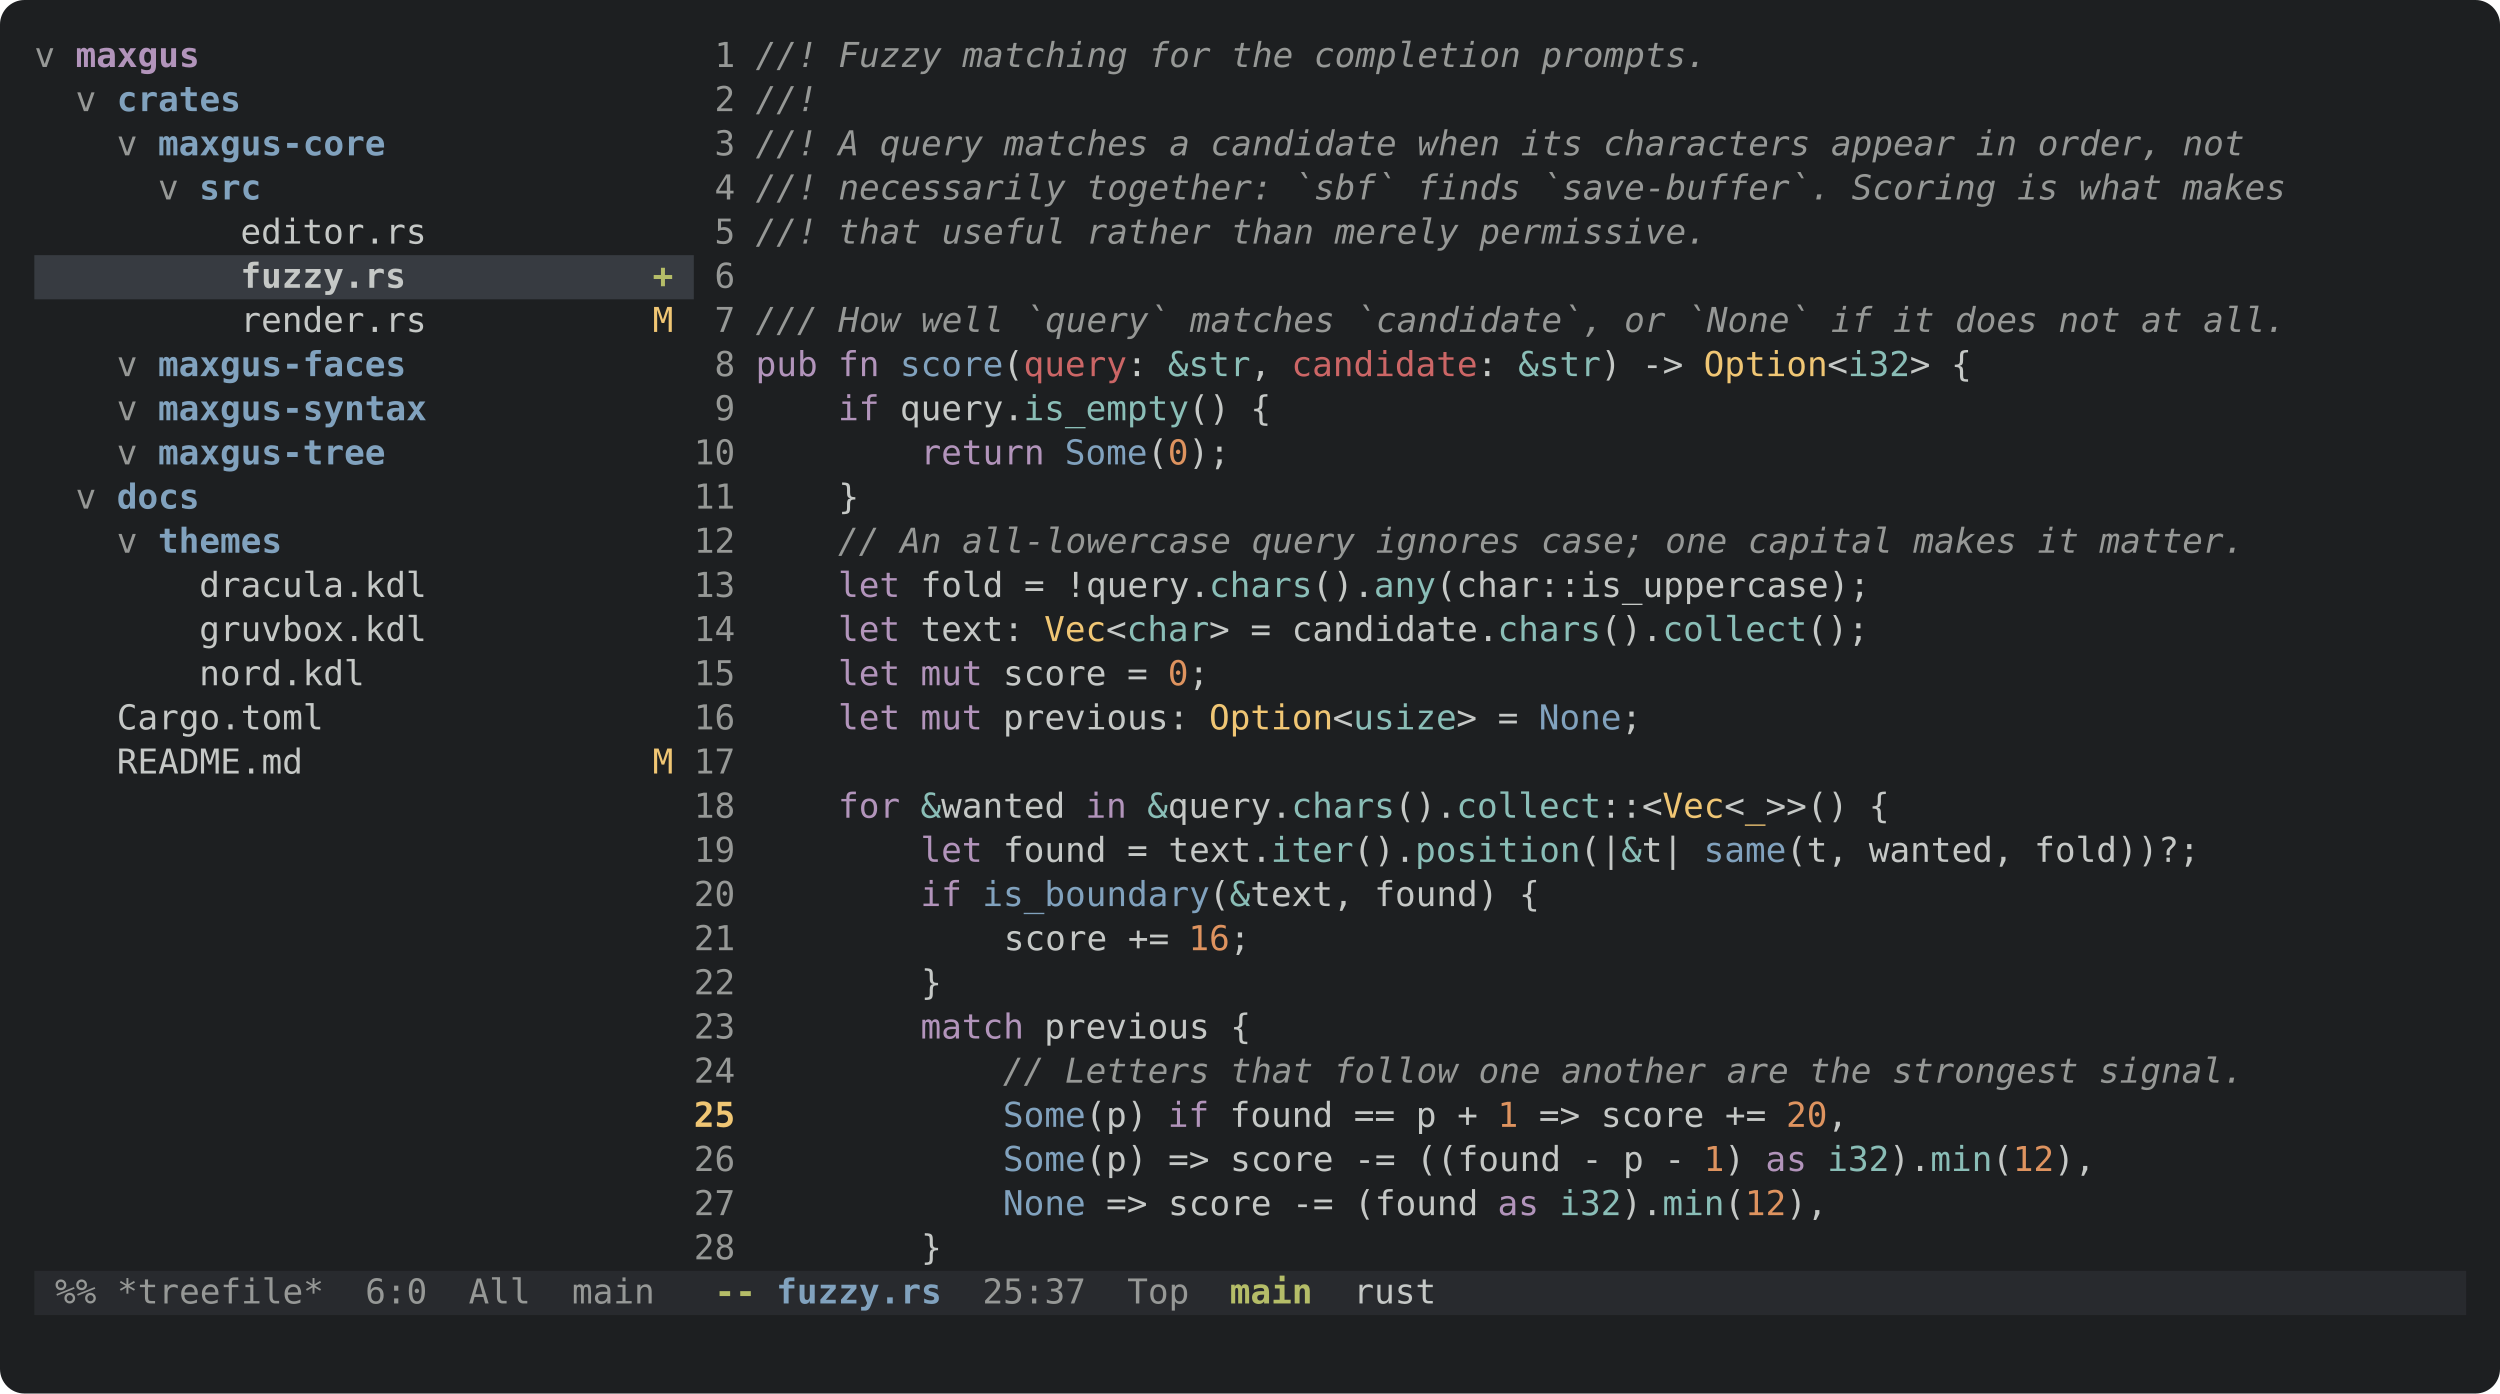
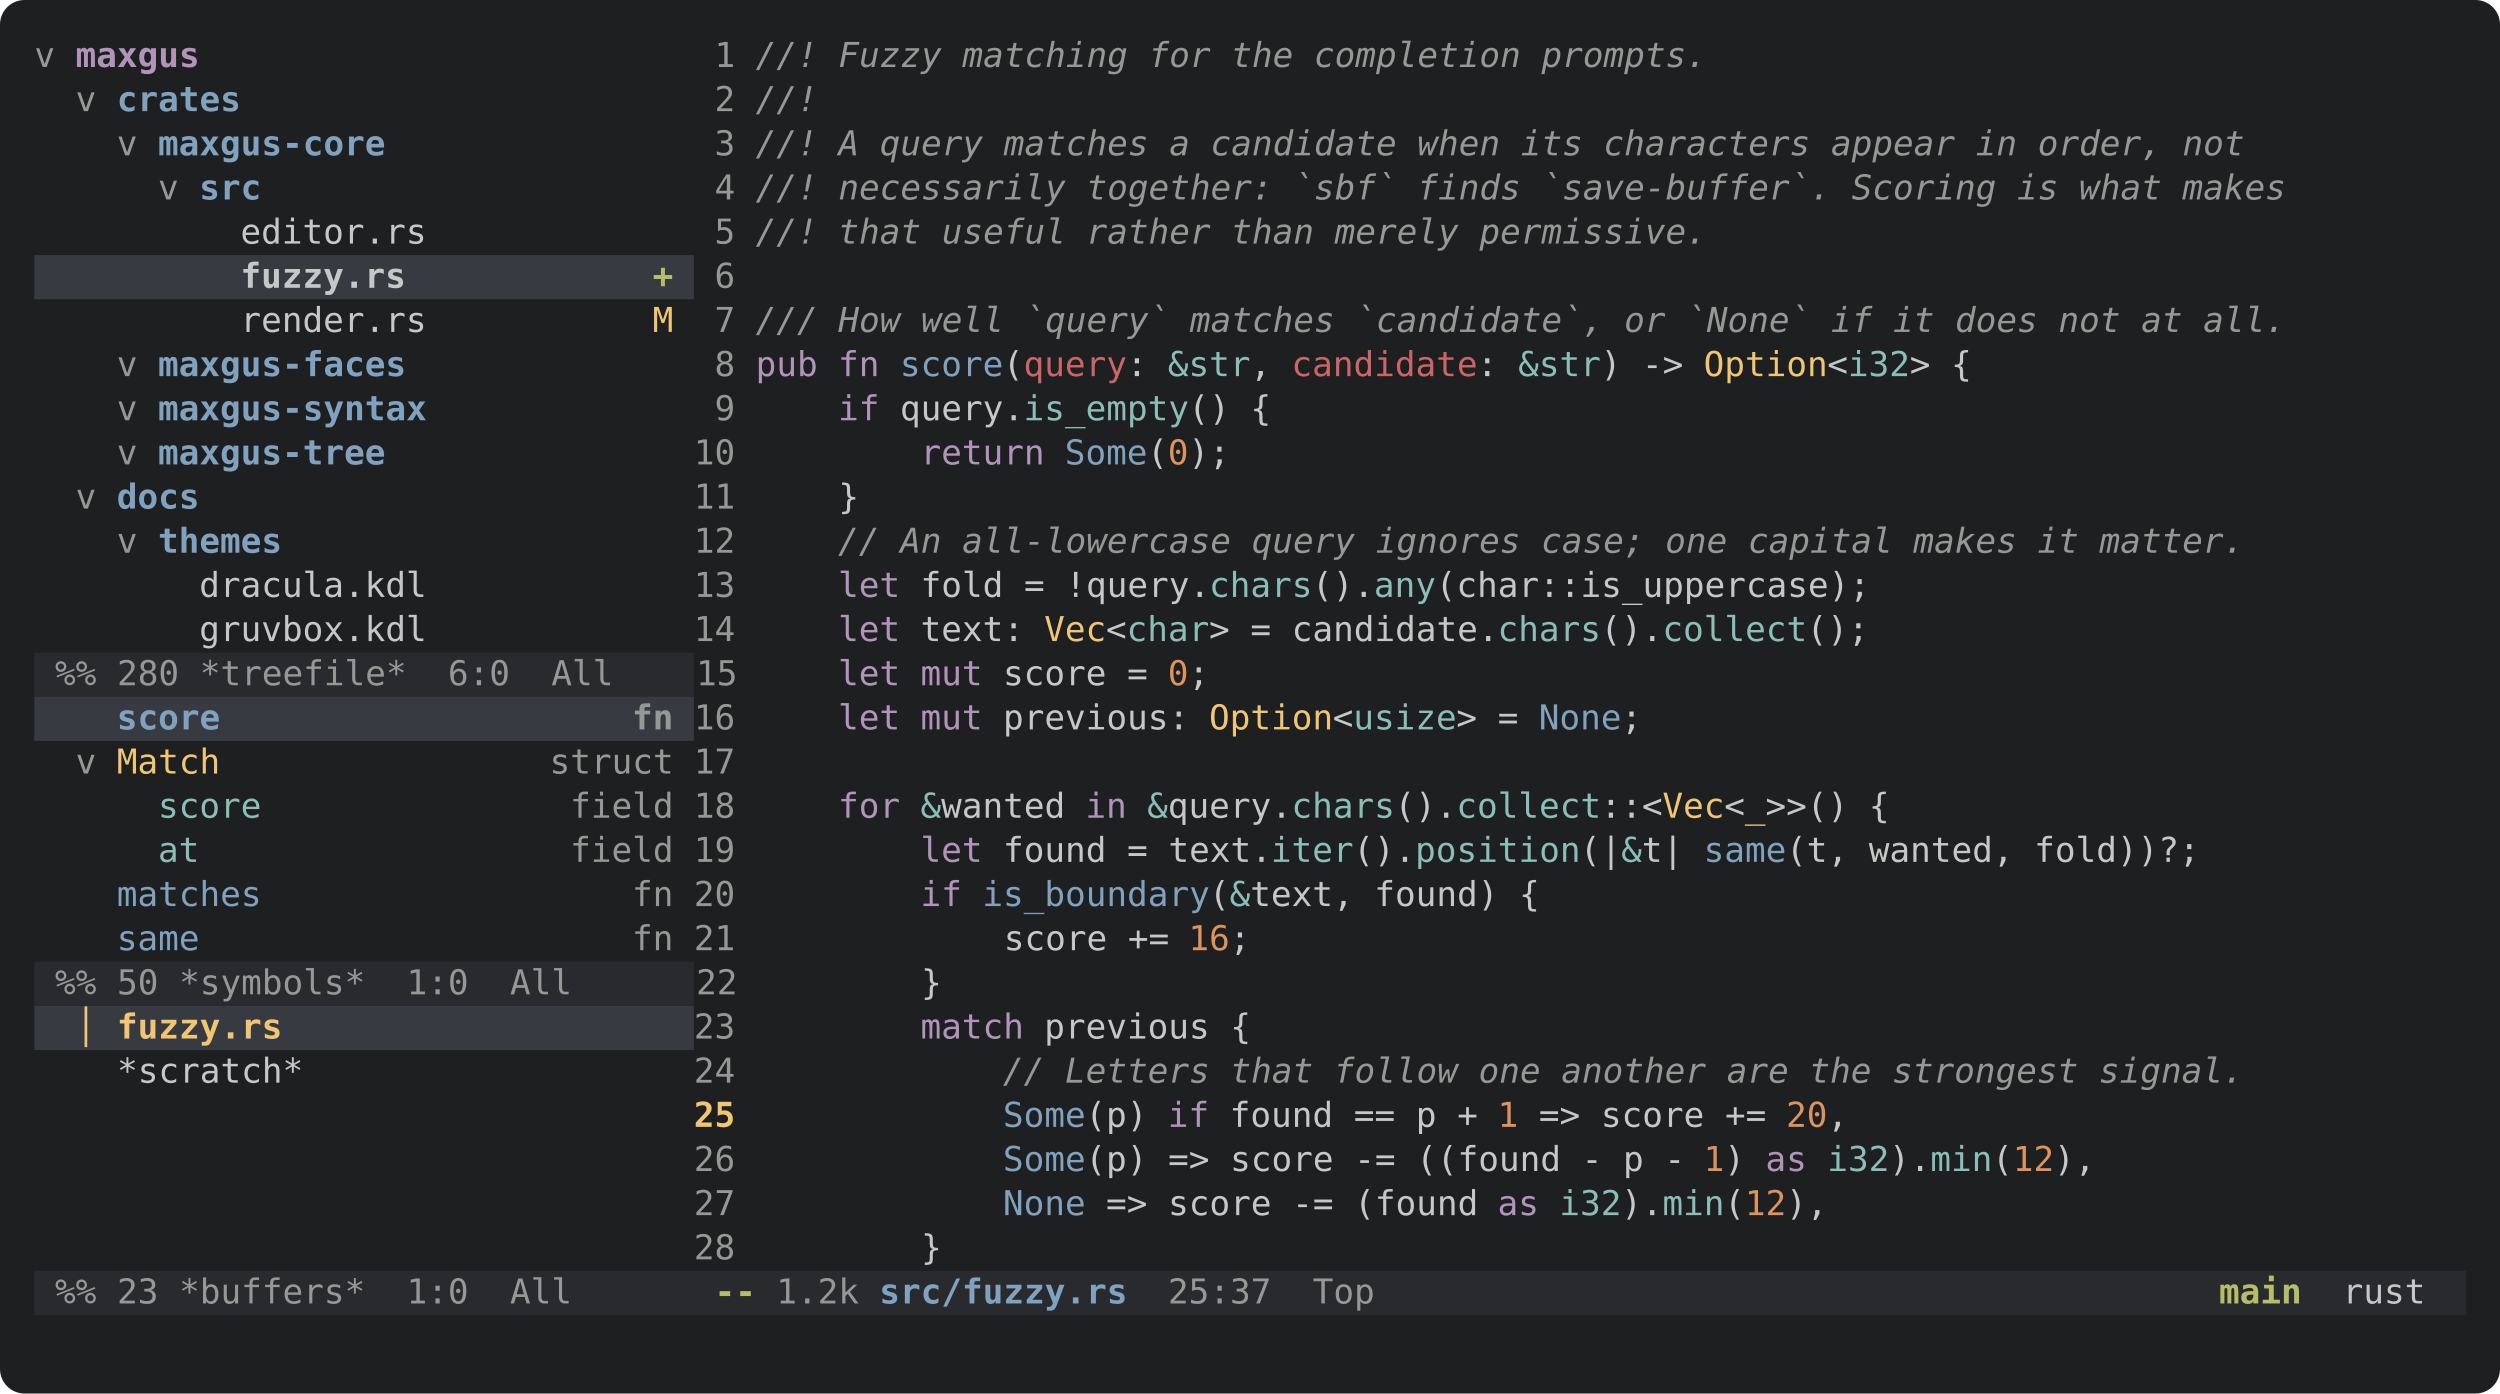
<svg xmlns="http://www.w3.org/2000/svg" width="1019" height="568" viewBox="0 0 1019 568" font-family="ui-monospace, SFMono-Regular, 'SF Mono', Menlo, Consolas, 'DejaVu Sans Mono', monospace" font-size="14" role="img" aria-label="maxgus">
  <rect width="1019" height="568" rx="10" fill="#1d1f21" />
  <rect x="14.0" y="104.0" width="268.8" height="18" fill="#373b41" />
+   <rect x="14.0" y="266.0" width="268.8" height="18" fill="#282a2e" />
+   <rect x="14.0" y="284.0" width="268.8" height="18" fill="#373b41" />
+   <rect x="14.0" y="392.0" width="268.8" height="18" fill="#282a2e" />
+   <rect x="14.0" y="410.0" width="268.8" height="18" fill="#373b41" />
  <rect x="14.0" y="518.0" width="991.2" height="18" fill="#282a2e" />
  <text x="14.0" y="27.3" fill="#969896" textLength="16.8" lengthAdjust="spacing" xml:space="preserve">v </text>
  <text x="30.8" y="27.3" fill="#b294bb" font-weight="bold" textLength="50.4" lengthAdjust="spacing" xml:space="preserve">maxgus</text>
  <text x="282.8" y="27.3" fill="#969896" textLength="25.2" lengthAdjust="spacing" xml:space="preserve"> 1 </text>
  <text x="308.0" y="27.3" fill="#969896" font-style="italic" textLength="386.4" lengthAdjust="spacing" xml:space="preserve">//! Fuzzy matching for the completion prompts.</text>
  <text x="30.8" y="45.3" fill="#969896" textLength="16.8" lengthAdjust="spacing" xml:space="preserve">v </text>
  <text x="47.6" y="45.3" fill="#81a2be" font-weight="bold" textLength="50.4" lengthAdjust="spacing" xml:space="preserve">crates</text>
  <text x="282.8" y="45.3" fill="#969896" textLength="25.2" lengthAdjust="spacing" xml:space="preserve"> 2 </text>
  <text x="308.0" y="45.3" fill="#969896" font-style="italic" textLength="25.2" lengthAdjust="spacing" xml:space="preserve">//!</text>
  <text x="47.6" y="63.3" fill="#969896" textLength="16.8" lengthAdjust="spacing" xml:space="preserve">v </text>
  <text x="64.4" y="63.3" fill="#81a2be" font-weight="bold" textLength="92.4" lengthAdjust="spacing" xml:space="preserve">maxgus-core</text>
  <text x="282.8" y="63.3" fill="#969896" textLength="25.2" lengthAdjust="spacing" xml:space="preserve"> 3 </text>
  <text x="308.0" y="63.3" fill="#969896" font-style="italic" textLength="604.8" lengthAdjust="spacing" xml:space="preserve">//! A query matches a candidate when its characters appear in order, not</text>
  <text x="64.4" y="81.3" fill="#969896" textLength="16.8" lengthAdjust="spacing" xml:space="preserve">v </text>
  <text x="81.2" y="81.3" fill="#81a2be" font-weight="bold" textLength="25.2" lengthAdjust="spacing" xml:space="preserve">src</text>
  <text x="282.8" y="81.3" fill="#969896" textLength="25.2" lengthAdjust="spacing" xml:space="preserve"> 4 </text>
  <text x="308.0" y="81.3" fill="#969896" font-style="italic" textLength="621.6" lengthAdjust="spacing" xml:space="preserve">//! necessarily together: `sbf` finds `save-buffer`. Scoring is what makes</text>
  <text x="98.0" y="99.3" fill="#c5c8c6" textLength="184.8" lengthAdjust="spacing" xml:space="preserve">editor.rs             </text>
  <text x="282.8" y="99.3" fill="#969896" textLength="25.2" lengthAdjust="spacing" xml:space="preserve"> 5 </text>
  <text x="308.0" y="99.3" fill="#969896" font-style="italic" textLength="386.4" lengthAdjust="spacing" xml:space="preserve">//! that useful rather than merely permissive.</text>
  <text x="98.0" y="117.3" fill="#c5c8c6" font-weight="bold" textLength="168.0" lengthAdjust="spacing" xml:space="preserve">fuzzy.rs            </text>
  <text x="266.0" y="117.3" fill="#b5bd68" font-weight="bold" textLength="8.4" lengthAdjust="spacing" xml:space="preserve">+</text>
  <text x="282.8" y="117.3" fill="#969896" textLength="25.2" lengthAdjust="spacing" xml:space="preserve"> 6 </text>
  <text x="98.0" y="135.3" fill="#c5c8c6" textLength="168.0" lengthAdjust="spacing" xml:space="preserve">render.rs           </text>
  <text x="266.0" y="135.3" fill="#f0c674" textLength="8.4" lengthAdjust="spacing" xml:space="preserve">M</text>
  <text x="282.8" y="135.3" fill="#969896" textLength="25.2" lengthAdjust="spacing" xml:space="preserve"> 7 </text>
  <text x="308.0" y="135.3" fill="#969896" font-style="italic" textLength="621.6" lengthAdjust="spacing" xml:space="preserve">/// How well `query` matches `candidate`, or `None` if it does not at all.</text>
  <text x="47.6" y="153.3" fill="#969896" textLength="16.8" lengthAdjust="spacing" xml:space="preserve">v </text>
  <text x="64.4" y="153.3" fill="#81a2be" font-weight="bold" textLength="100.8" lengthAdjust="spacing" xml:space="preserve">maxgus-faces</text>
  <text x="282.8" y="153.3" fill="#969896" textLength="25.2" lengthAdjust="spacing" xml:space="preserve"> 8 </text>
  <text x="308.0" y="153.3" fill="#b294bb" textLength="25.2" lengthAdjust="spacing" xml:space="preserve">pub</text>
  <text x="341.6" y="153.3" fill="#b294bb" textLength="16.8" lengthAdjust="spacing" xml:space="preserve">fn</text>
  <text x="366.8" y="153.3" fill="#81a2be" textLength="42.0" lengthAdjust="spacing" xml:space="preserve">score</text>
  <text x="408.8" y="153.3" fill="#c5c8c6" textLength="8.4" lengthAdjust="spacing" xml:space="preserve">(</text>
  <text x="417.2" y="153.3" fill="#cc6666" textLength="42.0" lengthAdjust="spacing" xml:space="preserve">query</text>
  <text x="459.2" y="153.3" fill="#c5c8c6" textLength="16.8" lengthAdjust="spacing" xml:space="preserve">: </text>
  <text x="476.0" y="153.3" fill="#8abeb7" textLength="33.6" lengthAdjust="spacing" xml:space="preserve">&amp;str</text>
  <text x="509.6" y="153.3" fill="#c5c8c6" textLength="16.8" lengthAdjust="spacing" xml:space="preserve">, </text>
  <text x="526.4" y="153.3" fill="#cc6666" textLength="75.6" lengthAdjust="spacing" xml:space="preserve">candidate</text>
  <text x="602.0" y="153.3" fill="#c5c8c6" textLength="16.8" lengthAdjust="spacing" xml:space="preserve">: </text>
  <text x="618.8" y="153.3" fill="#8abeb7" textLength="33.6" lengthAdjust="spacing" xml:space="preserve">&amp;str</text>
  <text x="652.4" y="153.3" fill="#c5c8c6" textLength="42.0" lengthAdjust="spacing" xml:space="preserve">) -&gt; </text>
  <text x="694.4" y="153.3" fill="#f0c674" textLength="50.4" lengthAdjust="spacing" xml:space="preserve">Option</text>
  <text x="744.8" y="153.3" fill="#c5c8c6" textLength="8.4" lengthAdjust="spacing" xml:space="preserve">&lt;</text>
  <text x="753.2" y="153.3" fill="#8abeb7" textLength="25.2" lengthAdjust="spacing" xml:space="preserve">i32</text>
  <text x="778.4" y="153.3" fill="#c5c8c6" textLength="226.8" lengthAdjust="spacing" xml:space="preserve">&gt; {                        </text>
  <text x="47.6" y="171.3" fill="#969896" textLength="16.8" lengthAdjust="spacing" xml:space="preserve">v </text>
  <text x="64.4" y="171.3" fill="#81a2be" font-weight="bold" textLength="109.2" lengthAdjust="spacing" xml:space="preserve">maxgus-syntax</text>
  <text x="282.8" y="171.3" fill="#969896" textLength="25.2" lengthAdjust="spacing" xml:space="preserve"> 9 </text>
  <text x="341.6" y="171.3" fill="#b294bb" textLength="16.8" lengthAdjust="spacing" xml:space="preserve">if</text>
  <text x="358.4" y="171.3" fill="#c5c8c6" textLength="58.8" lengthAdjust="spacing" xml:space="preserve"> query.</text>
  <text x="417.2" y="171.3" fill="#8abeb7" textLength="67.2" lengthAdjust="spacing" xml:space="preserve">is_empty</text>
  <text x="484.4" y="171.3" fill="#c5c8c6" textLength="520.8" lengthAdjust="spacing" xml:space="preserve">() {                                                          </text>
  <text x="47.6" y="189.3" fill="#969896" textLength="16.8" lengthAdjust="spacing" xml:space="preserve">v </text>
  <text x="64.4" y="189.3" fill="#81a2be" font-weight="bold" textLength="92.4" lengthAdjust="spacing" xml:space="preserve">maxgus-tree</text>
  <text x="282.8" y="189.3" fill="#969896" textLength="25.2" lengthAdjust="spacing" xml:space="preserve">10 </text>
  <text x="375.2" y="189.3" fill="#b294bb" textLength="50.4" lengthAdjust="spacing" xml:space="preserve">return</text>
  <text x="434.0" y="189.3" fill="#81a2be" textLength="33.6" lengthAdjust="spacing" xml:space="preserve">Some</text>
  <text x="467.6" y="189.3" fill="#c5c8c6" textLength="8.4" lengthAdjust="spacing" xml:space="preserve">(</text>
  <text x="476.0" y="189.3" fill="#de935f" textLength="8.4" lengthAdjust="spacing" xml:space="preserve">0</text>
  <text x="484.4" y="189.3" fill="#c5c8c6" textLength="520.8" lengthAdjust="spacing" xml:space="preserve">);                                                            </text>
  <text x="30.8" y="207.3" fill="#969896" textLength="16.8" lengthAdjust="spacing" xml:space="preserve">v </text>
  <text x="47.6" y="207.3" fill="#81a2be" font-weight="bold" textLength="33.6" lengthAdjust="spacing" xml:space="preserve">docs</text>
  <text x="282.8" y="207.3" fill="#969896" textLength="25.2" lengthAdjust="spacing" xml:space="preserve">11 </text>
  <text x="308.0" y="207.3" fill="#c5c8c6" textLength="697.2" lengthAdjust="spacing" xml:space="preserve">    }                                                                              </text>
  <text x="47.6" y="225.3" fill="#969896" textLength="16.8" lengthAdjust="spacing" xml:space="preserve">v </text>
  <text x="64.4" y="225.3" fill="#81a2be" font-weight="bold" textLength="50.4" lengthAdjust="spacing" xml:space="preserve">themes</text>
  <text x="282.8" y="225.3" fill="#969896" textLength="25.2" lengthAdjust="spacing" xml:space="preserve">12 </text>
  <text x="341.6" y="225.3" fill="#969896" font-style="italic" textLength="571.2" lengthAdjust="spacing" xml:space="preserve">// An all-lowercase query ignores case; one capital makes it matter.</text>
  <text x="81.2" y="243.3" fill="#c5c8c6" textLength="201.6" lengthAdjust="spacing" xml:space="preserve">dracula.kdl             </text>
  <text x="282.8" y="243.3" fill="#969896" textLength="25.2" lengthAdjust="spacing" xml:space="preserve">13 </text>
  <text x="341.6" y="243.3" fill="#b294bb" textLength="25.2" lengthAdjust="spacing" xml:space="preserve">let</text>
  <text x="366.8" y="243.3" fill="#c5c8c6" textLength="126.0" lengthAdjust="spacing" xml:space="preserve"> fold = !query.</text>
  <text x="492.8" y="243.3" fill="#8abeb7" textLength="42.0" lengthAdjust="spacing" xml:space="preserve">chars</text>
  <text x="534.8" y="243.3" fill="#c5c8c6" textLength="25.2" lengthAdjust="spacing" xml:space="preserve">().</text>
  <text x="560.0" y="243.3" fill="#8abeb7" textLength="25.2" lengthAdjust="spacing" xml:space="preserve">any</text>
  <text x="585.2" y="243.3" fill="#c5c8c6" textLength="420.0" lengthAdjust="spacing" xml:space="preserve">(char::is_uppercase);                             </text>
  <text x="81.2" y="261.3" fill="#c5c8c6" textLength="201.6" lengthAdjust="spacing" xml:space="preserve">gruvbox.kdl             </text>
  <text x="282.8" y="261.3" fill="#969896" textLength="25.2" lengthAdjust="spacing" xml:space="preserve">14 </text>
  <text x="341.6" y="261.3" fill="#b294bb" textLength="25.2" lengthAdjust="spacing" xml:space="preserve">let</text>
  <text x="366.8" y="261.3" fill="#c5c8c6" textLength="58.8" lengthAdjust="spacing" xml:space="preserve"> text: </text>
  <text x="425.6" y="261.3" fill="#f0c674" textLength="25.2" lengthAdjust="spacing" xml:space="preserve">Vec</text>
  <text x="450.8" y="261.3" fill="#c5c8c6" textLength="8.4" lengthAdjust="spacing" xml:space="preserve">&lt;</text>
  <text x="459.2" y="261.3" fill="#8abeb7" textLength="33.6" lengthAdjust="spacing" xml:space="preserve">char</text>
  <text x="492.8" y="261.3" fill="#c5c8c6" textLength="117.6" lengthAdjust="spacing" xml:space="preserve">&gt; = candidate.</text>
  <text x="610.4" y="261.3" fill="#8abeb7" textLength="42.0" lengthAdjust="spacing" xml:space="preserve">chars</text>
  <text x="652.4" y="261.3" fill="#c5c8c6" textLength="25.2" lengthAdjust="spacing" xml:space="preserve">().</text>
  <text x="677.6" y="261.3" fill="#8abeb7" textLength="58.8" lengthAdjust="spacing" xml:space="preserve">collect</text>
  <text x="736.4" y="261.3" fill="#c5c8c6" textLength="268.8" lengthAdjust="spacing" xml:space="preserve">();                             </text>
-   <text x="81.2" y="279.3" fill="#c5c8c6" textLength="201.6" lengthAdjust="spacing" xml:space="preserve">nord.kdl                </text>
-   <text x="282.8" y="279.3" fill="#969896" textLength="25.2" lengthAdjust="spacing" xml:space="preserve">15 </text>
+   <text x="14.0" y="279.3" fill="#969896" textLength="294.0" lengthAdjust="spacing" xml:space="preserve"> %% 280 *treefile*  6:0  All    15 </text>
  <text x="341.6" y="279.3" fill="#b294bb" textLength="25.2" lengthAdjust="spacing" xml:space="preserve">let</text>
  <text x="375.2" y="279.3" fill="#b294bb" textLength="25.2" lengthAdjust="spacing" xml:space="preserve">mut</text>
  <text x="400.4" y="279.3" fill="#c5c8c6" textLength="75.6" lengthAdjust="spacing" xml:space="preserve"> score = </text>
  <text x="476.0" y="279.3" fill="#de935f" textLength="8.4" lengthAdjust="spacing" xml:space="preserve">0</text>
  <text x="484.4" y="279.3" fill="#c5c8c6" textLength="520.8" lengthAdjust="spacing" xml:space="preserve">;                                                             </text>
-   <text x="47.6" y="297.3" fill="#c5c8c6" textLength="235.2" lengthAdjust="spacing" xml:space="preserve">Cargo.toml                  </text>
+   <text x="47.6" y="297.3" fill="#81a2be" font-weight="bold" textLength="42.0" lengthAdjust="spacing" xml:space="preserve">score</text>
+   <text x="257.6" y="297.3" fill="#969896" font-weight="bold" textLength="16.8" lengthAdjust="spacing" xml:space="preserve">fn</text>
  <text x="282.8" y="297.3" fill="#969896" textLength="25.2" lengthAdjust="spacing" xml:space="preserve">16 </text>
  <text x="341.6" y="297.3" fill="#b294bb" textLength="25.2" lengthAdjust="spacing" xml:space="preserve">let</text>
  <text x="375.2" y="297.3" fill="#b294bb" textLength="25.2" lengthAdjust="spacing" xml:space="preserve">mut</text>
  <text x="400.4" y="297.3" fill="#c5c8c6" textLength="92.4" lengthAdjust="spacing" xml:space="preserve"> previous: </text>
  <text x="492.8" y="297.3" fill="#f0c674" textLength="50.4" lengthAdjust="spacing" xml:space="preserve">Option</text>
  <text x="543.2" y="297.3" fill="#c5c8c6" textLength="8.4" lengthAdjust="spacing" xml:space="preserve">&lt;</text>
  <text x="551.6" y="297.3" fill="#8abeb7" textLength="42.0" lengthAdjust="spacing" xml:space="preserve">usize</text>
  <text x="593.6" y="297.3" fill="#c5c8c6" textLength="33.6" lengthAdjust="spacing" xml:space="preserve">&gt; = </text>
  <text x="627.2" y="297.3" fill="#81a2be" textLength="33.6" lengthAdjust="spacing" xml:space="preserve">None</text>
  <text x="660.8" y="297.3" fill="#c5c8c6" textLength="344.4" lengthAdjust="spacing" xml:space="preserve">;                                        </text>
-   <text x="47.6" y="315.3" fill="#c5c8c6" textLength="218.4" lengthAdjust="spacing" xml:space="preserve">README.md                 </text>
-   <text x="266.0" y="315.3" fill="#f0c674" textLength="8.4" lengthAdjust="spacing" xml:space="preserve">M</text>
+   <text x="30.8" y="315.3" fill="#969896" textLength="16.8" lengthAdjust="spacing" xml:space="preserve">v </text>
+   <text x="47.6" y="315.3" fill="#f0c674" textLength="42.0" lengthAdjust="spacing" xml:space="preserve">Match</text>
+   <text x="224.0" y="315.3" fill="#969896" textLength="50.4" lengthAdjust="spacing" xml:space="preserve">struct</text>
  <text x="282.8" y="315.3" fill="#969896" textLength="25.2" lengthAdjust="spacing" xml:space="preserve">17 </text>
+   <text x="64.4" y="333.3" fill="#8abeb7" textLength="42.0" lengthAdjust="spacing" xml:space="preserve">score</text>
+   <text x="232.4" y="333.3" fill="#969896" textLength="42.0" lengthAdjust="spacing" xml:space="preserve">field</text>
  <text x="282.8" y="333.3" fill="#969896" textLength="25.2" lengthAdjust="spacing" xml:space="preserve">18 </text>
  <text x="341.6" y="333.3" fill="#b294bb" textLength="25.2" lengthAdjust="spacing" xml:space="preserve">for</text>
  <text x="375.2" y="333.3" fill="#8abeb7" textLength="8.4" lengthAdjust="spacing" xml:space="preserve">&amp;</text>
  <text x="383.6" y="333.3" fill="#c5c8c6" textLength="58.8" lengthAdjust="spacing" xml:space="preserve">wanted </text>
  <text x="442.4" y="333.3" fill="#b294bb" textLength="16.8" lengthAdjust="spacing" xml:space="preserve">in</text>
  <text x="467.6" y="333.3" fill="#8abeb7" textLength="8.4" lengthAdjust="spacing" xml:space="preserve">&amp;</text>
  <text x="476.0" y="333.3" fill="#c5c8c6" textLength="50.4" lengthAdjust="spacing" xml:space="preserve">query.</text>
  <text x="526.4" y="333.3" fill="#8abeb7" textLength="42.0" lengthAdjust="spacing" xml:space="preserve">chars</text>
  <text x="568.4" y="333.3" fill="#c5c8c6" textLength="25.2" lengthAdjust="spacing" xml:space="preserve">().</text>
  <text x="593.6" y="333.3" fill="#8abeb7" textLength="58.8" lengthAdjust="spacing" xml:space="preserve">collect</text>
  <text x="652.4" y="333.3" fill="#c5c8c6" textLength="25.2" lengthAdjust="spacing" xml:space="preserve">::&lt;</text>
  <text x="677.6" y="333.3" fill="#f0c674" textLength="25.2" lengthAdjust="spacing" xml:space="preserve">Vec</text>
  <text x="702.8" y="333.3" fill="#c5c8c6" textLength="8.4" lengthAdjust="spacing" xml:space="preserve">&lt;</text>
  <text x="711.2" y="333.3" fill="#f0c674" textLength="8.4" lengthAdjust="spacing" xml:space="preserve">_</text>
  <text x="719.6" y="333.3" fill="#c5c8c6" textLength="285.6" lengthAdjust="spacing" xml:space="preserve">&gt;&gt;() {                            </text>
+   <text x="64.4" y="351.3" fill="#8abeb7" textLength="16.8" lengthAdjust="spacing" xml:space="preserve">at</text>
+   <text x="232.4" y="351.3" fill="#969896" textLength="42.0" lengthAdjust="spacing" xml:space="preserve">field</text>
  <text x="282.8" y="351.3" fill="#969896" textLength="25.2" lengthAdjust="spacing" xml:space="preserve">19 </text>
  <text x="375.2" y="351.3" fill="#b294bb" textLength="25.2" lengthAdjust="spacing" xml:space="preserve">let</text>
  <text x="400.4" y="351.3" fill="#c5c8c6" textLength="117.6" lengthAdjust="spacing" xml:space="preserve"> found = text.</text>
  <text x="518.0" y="351.3" fill="#8abeb7" textLength="33.6" lengthAdjust="spacing" xml:space="preserve">iter</text>
  <text x="551.6" y="351.3" fill="#c5c8c6" textLength="25.2" lengthAdjust="spacing" xml:space="preserve">().</text>
  <text x="576.8" y="351.3" fill="#8abeb7" textLength="67.2" lengthAdjust="spacing" xml:space="preserve">position</text>
  <text x="644.0" y="351.3" fill="#c5c8c6" textLength="16.8" lengthAdjust="spacing" xml:space="preserve">(|</text>
  <text x="660.8" y="351.3" fill="#8abeb7" textLength="8.4" lengthAdjust="spacing" xml:space="preserve">&amp;</text>
  <text x="669.2" y="351.3" fill="#c5c8c6" textLength="25.2" lengthAdjust="spacing" xml:space="preserve">t| </text>
  <text x="694.4" y="351.3" fill="#81a2be" textLength="33.6" lengthAdjust="spacing" xml:space="preserve">same</text>
  <text x="728.0" y="351.3" fill="#c5c8c6" textLength="277.2" lengthAdjust="spacing" xml:space="preserve">(t, wanted, fold))?;             </text>
+   <text x="47.6" y="369.3" fill="#81a2be" textLength="58.8" lengthAdjust="spacing" xml:space="preserve">matches</text>
+   <text x="257.6" y="369.3" fill="#969896" textLength="16.8" lengthAdjust="spacing" xml:space="preserve">fn</text>
  <text x="282.8" y="369.3" fill="#969896" textLength="25.2" lengthAdjust="spacing" xml:space="preserve">20 </text>
  <text x="375.2" y="369.3" fill="#b294bb" textLength="16.8" lengthAdjust="spacing" xml:space="preserve">if</text>
  <text x="400.4" y="369.3" fill="#81a2be" textLength="92.4" lengthAdjust="spacing" xml:space="preserve">is_boundary</text>
  <text x="492.8" y="369.3" fill="#c5c8c6" textLength="8.4" lengthAdjust="spacing" xml:space="preserve">(</text>
  <text x="501.2" y="369.3" fill="#8abeb7" textLength="8.4" lengthAdjust="spacing" xml:space="preserve">&amp;</text>
  <text x="509.6" y="369.3" fill="#c5c8c6" textLength="495.6" lengthAdjust="spacing" xml:space="preserve">text, found) {                                             </text>
+   <text x="47.6" y="387.3" fill="#81a2be" textLength="33.6" lengthAdjust="spacing" xml:space="preserve">same</text>
+   <text x="257.6" y="387.3" fill="#969896" textLength="16.8" lengthAdjust="spacing" xml:space="preserve">fn</text>
  <text x="282.8" y="387.3" fill="#969896" textLength="25.2" lengthAdjust="spacing" xml:space="preserve">21 </text>
  <text x="308.0" y="387.3" fill="#c5c8c6" textLength="176.4" lengthAdjust="spacing" xml:space="preserve">            score += </text>
  <text x="484.4" y="387.3" fill="#de935f" textLength="16.8" lengthAdjust="spacing" xml:space="preserve">16</text>
  <text x="501.2" y="387.3" fill="#c5c8c6" textLength="504.0" lengthAdjust="spacing" xml:space="preserve">;                                                           </text>
-   <text x="282.8" y="405.3" fill="#969896" textLength="25.2" lengthAdjust="spacing" xml:space="preserve">22 </text>
+   <text x="14.0" y="405.3" fill="#969896" textLength="294.0" lengthAdjust="spacing" xml:space="preserve"> %% 50 *symbols*  1:0  All      22 </text>
  <text x="308.0" y="405.3" fill="#c5c8c6" textLength="697.2" lengthAdjust="spacing" xml:space="preserve">        }                                                                          </text>
+   <text x="30.8" y="423.3" fill="#f0c674" font-weight="bold" textLength="84.0" lengthAdjust="spacing" xml:space="preserve">│ fuzzy.rs</text>
  <text x="282.8" y="423.3" fill="#969896" textLength="25.2" lengthAdjust="spacing" xml:space="preserve">23 </text>
  <text x="375.2" y="423.3" fill="#b294bb" textLength="42.0" lengthAdjust="spacing" xml:space="preserve">match</text>
  <text x="417.2" y="423.3" fill="#c5c8c6" textLength="588.0" lengthAdjust="spacing" xml:space="preserve"> previous {                                                           </text>
+   <text x="14.0" y="441.3" fill="#c5c8c6" textLength="268.8" lengthAdjust="spacing" xml:space="preserve">    *scratch*                   </text>
  <text x="282.8" y="441.3" fill="#969896" textLength="25.2" lengthAdjust="spacing" xml:space="preserve">24 </text>
  <text x="408.8" y="441.3" fill="#969896" font-style="italic" textLength="504.0" lengthAdjust="spacing" xml:space="preserve">// Letters that follow one another are the strongest signal.</text>
  <text x="282.8" y="459.3" fill="#f0c674" font-weight="bold" textLength="25.2" lengthAdjust="spacing" xml:space="preserve">25 </text>
  <text x="408.8" y="459.3" fill="#81a2be" textLength="33.6" lengthAdjust="spacing" xml:space="preserve">Some</text>
  <text x="442.4" y="459.3" fill="#c5c8c6" textLength="33.6" lengthAdjust="spacing" xml:space="preserve">(p) </text>
  <text x="476.0" y="459.3" fill="#b294bb" textLength="16.8" lengthAdjust="spacing" xml:space="preserve">if</text>
  <text x="492.8" y="459.3" fill="#c5c8c6" textLength="117.6" lengthAdjust="spacing" xml:space="preserve"> found == p + </text>
  <text x="610.4" y="459.3" fill="#de935f" textLength="8.4" lengthAdjust="spacing" xml:space="preserve">1</text>
  <text x="618.8" y="459.3" fill="#c5c8c6" textLength="109.2" lengthAdjust="spacing" xml:space="preserve"> =&gt; score += </text>
  <text x="728.0" y="459.3" fill="#de935f" textLength="16.8" lengthAdjust="spacing" xml:space="preserve">20</text>
  <text x="744.8" y="459.3" fill="#c5c8c6" textLength="260.4" lengthAdjust="spacing" xml:space="preserve">,                              </text>
  <text x="282.8" y="477.3" fill="#969896" textLength="25.2" lengthAdjust="spacing" xml:space="preserve">26 </text>
  <text x="408.8" y="477.3" fill="#81a2be" textLength="33.6" lengthAdjust="spacing" xml:space="preserve">Some</text>
  <text x="442.4" y="477.3" fill="#c5c8c6" textLength="252.0" lengthAdjust="spacing" xml:space="preserve">(p) =&gt; score -= ((found - p - </text>
  <text x="694.4" y="477.3" fill="#de935f" textLength="8.4" lengthAdjust="spacing" xml:space="preserve">1</text>
  <text x="702.8" y="477.3" fill="#c5c8c6" textLength="16.8" lengthAdjust="spacing" xml:space="preserve">) </text>
  <text x="719.6" y="477.3" fill="#b294bb" textLength="16.8" lengthAdjust="spacing" xml:space="preserve">as</text>
  <text x="744.8" y="477.3" fill="#8abeb7" textLength="25.2" lengthAdjust="spacing" xml:space="preserve">i32</text>
  <text x="770.0" y="477.3" fill="#c5c8c6" textLength="16.8" lengthAdjust="spacing" xml:space="preserve">).</text>
  <text x="786.8" y="477.3" fill="#8abeb7" textLength="25.2" lengthAdjust="spacing" xml:space="preserve">min</text>
  <text x="812.0" y="477.3" fill="#c5c8c6" textLength="8.4" lengthAdjust="spacing" xml:space="preserve">(</text>
  <text x="820.4" y="477.3" fill="#de935f" textLength="16.8" lengthAdjust="spacing" xml:space="preserve">12</text>
  <text x="837.2" y="477.3" fill="#c5c8c6" textLength="168.0" lengthAdjust="spacing" xml:space="preserve">),                  </text>
  <text x="282.8" y="495.3" fill="#969896" textLength="25.2" lengthAdjust="spacing" xml:space="preserve">27 </text>
  <text x="408.8" y="495.3" fill="#81a2be" textLength="33.6" lengthAdjust="spacing" xml:space="preserve">None</text>
  <text x="442.4" y="495.3" fill="#c5c8c6" textLength="168.0" lengthAdjust="spacing" xml:space="preserve"> =&gt; score -= (found </text>
  <text x="610.4" y="495.3" fill="#b294bb" textLength="16.8" lengthAdjust="spacing" xml:space="preserve">as</text>
  <text x="635.6" y="495.3" fill="#8abeb7" textLength="25.2" lengthAdjust="spacing" xml:space="preserve">i32</text>
  <text x="660.8" y="495.3" fill="#c5c8c6" textLength="16.8" lengthAdjust="spacing" xml:space="preserve">).</text>
  <text x="677.6" y="495.3" fill="#8abeb7" textLength="25.2" lengthAdjust="spacing" xml:space="preserve">min</text>
  <text x="702.8" y="495.3" fill="#c5c8c6" textLength="8.4" lengthAdjust="spacing" xml:space="preserve">(</text>
  <text x="711.2" y="495.3" fill="#de935f" textLength="16.8" lengthAdjust="spacing" xml:space="preserve">12</text>
  <text x="728.0" y="495.3" fill="#c5c8c6" textLength="277.2" lengthAdjust="spacing" xml:space="preserve">),                               </text>
  <text x="282.8" y="513.3" fill="#969896" textLength="25.2" lengthAdjust="spacing" xml:space="preserve">28 </text>
  <text x="308.0" y="513.3" fill="#c5c8c6" textLength="697.2" lengthAdjust="spacing" xml:space="preserve">        }                                                                          </text>
-   <text x="14.0" y="531.3" fill="#969896" textLength="268.8" lengthAdjust="spacing" xml:space="preserve"> %% *treefile*  6:0  All  main  </text>
+   <text x="14.0" y="531.3" fill="#969896" textLength="268.8" lengthAdjust="spacing" xml:space="preserve"> %% 23 *buffers*  1:0  All      </text>
  <text x="282.8" y="531.3" fill="#b5bd68" font-weight="bold" textLength="33.6" lengthAdjust="spacing" xml:space="preserve"> -- </text>
-   <text x="316.4" y="531.3" fill="#81a2be" font-weight="bold" textLength="67.2" lengthAdjust="spacing" xml:space="preserve">fuzzy.rs</text>
-   <text x="383.6" y="531.3" fill="#969896" textLength="100.8" lengthAdjust="spacing" xml:space="preserve">  25:37  Top</text>
-   <text x="484.4" y="531.3" fill="#b5bd68" font-weight="bold" textLength="50.4" lengthAdjust="spacing" xml:space="preserve">  main</text>
-   <text x="534.8" y="531.3" fill="#c5c8c6" textLength="470.4" lengthAdjust="spacing" xml:space="preserve">  rust                                                  </text>
+   <text x="316.4" y="531.3" fill="#969896" textLength="42.0" lengthAdjust="spacing" xml:space="preserve">1.2k </text>
+   <text x="358.4" y="531.3" fill="#81a2be" font-weight="bold" textLength="100.8" lengthAdjust="spacing" xml:space="preserve">src/fuzzy.rs</text>
+   <text x="459.2" y="531.3" fill="#969896" textLength="100.8" lengthAdjust="spacing" xml:space="preserve">  25:37  Top</text>
+   <text x="887.6" y="531.3" fill="#b5bd68" font-weight="bold" textLength="50.4" lengthAdjust="spacing" xml:space="preserve">  main</text>
+   <text x="938.0" y="531.3" fill="#c5c8c6" textLength="67.2" lengthAdjust="spacing" xml:space="preserve">  rust  </text>
</svg>
